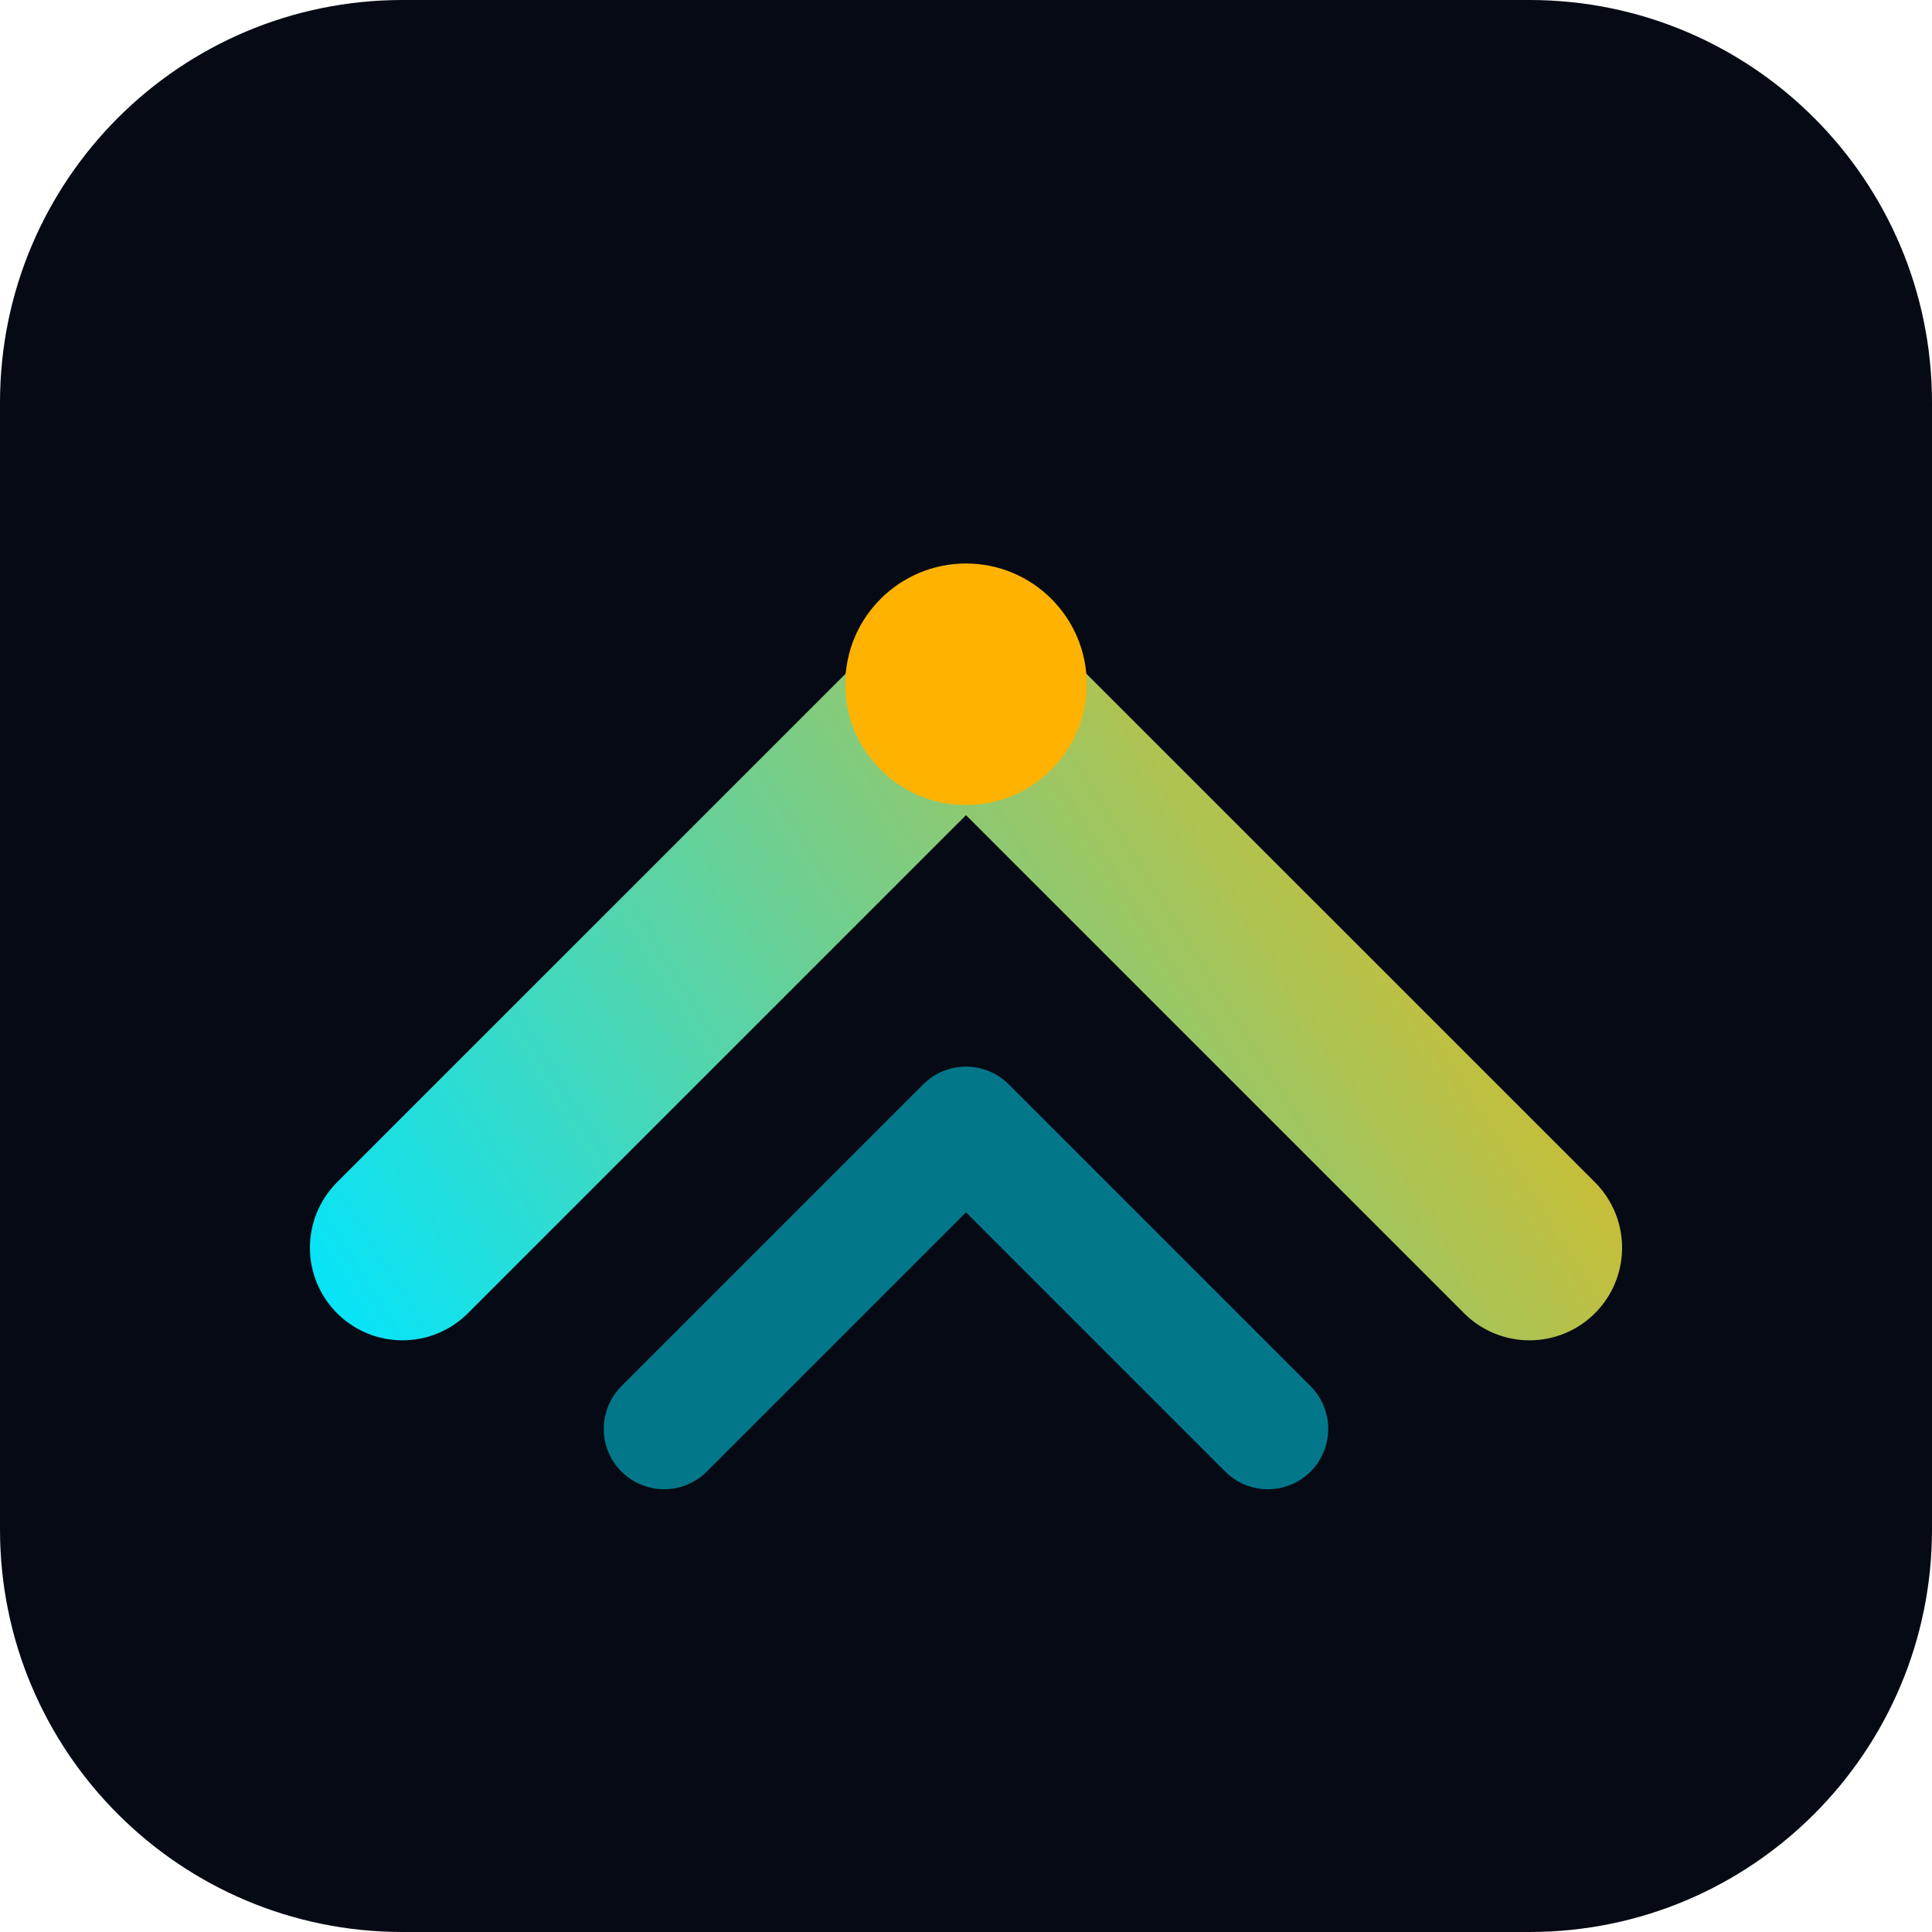
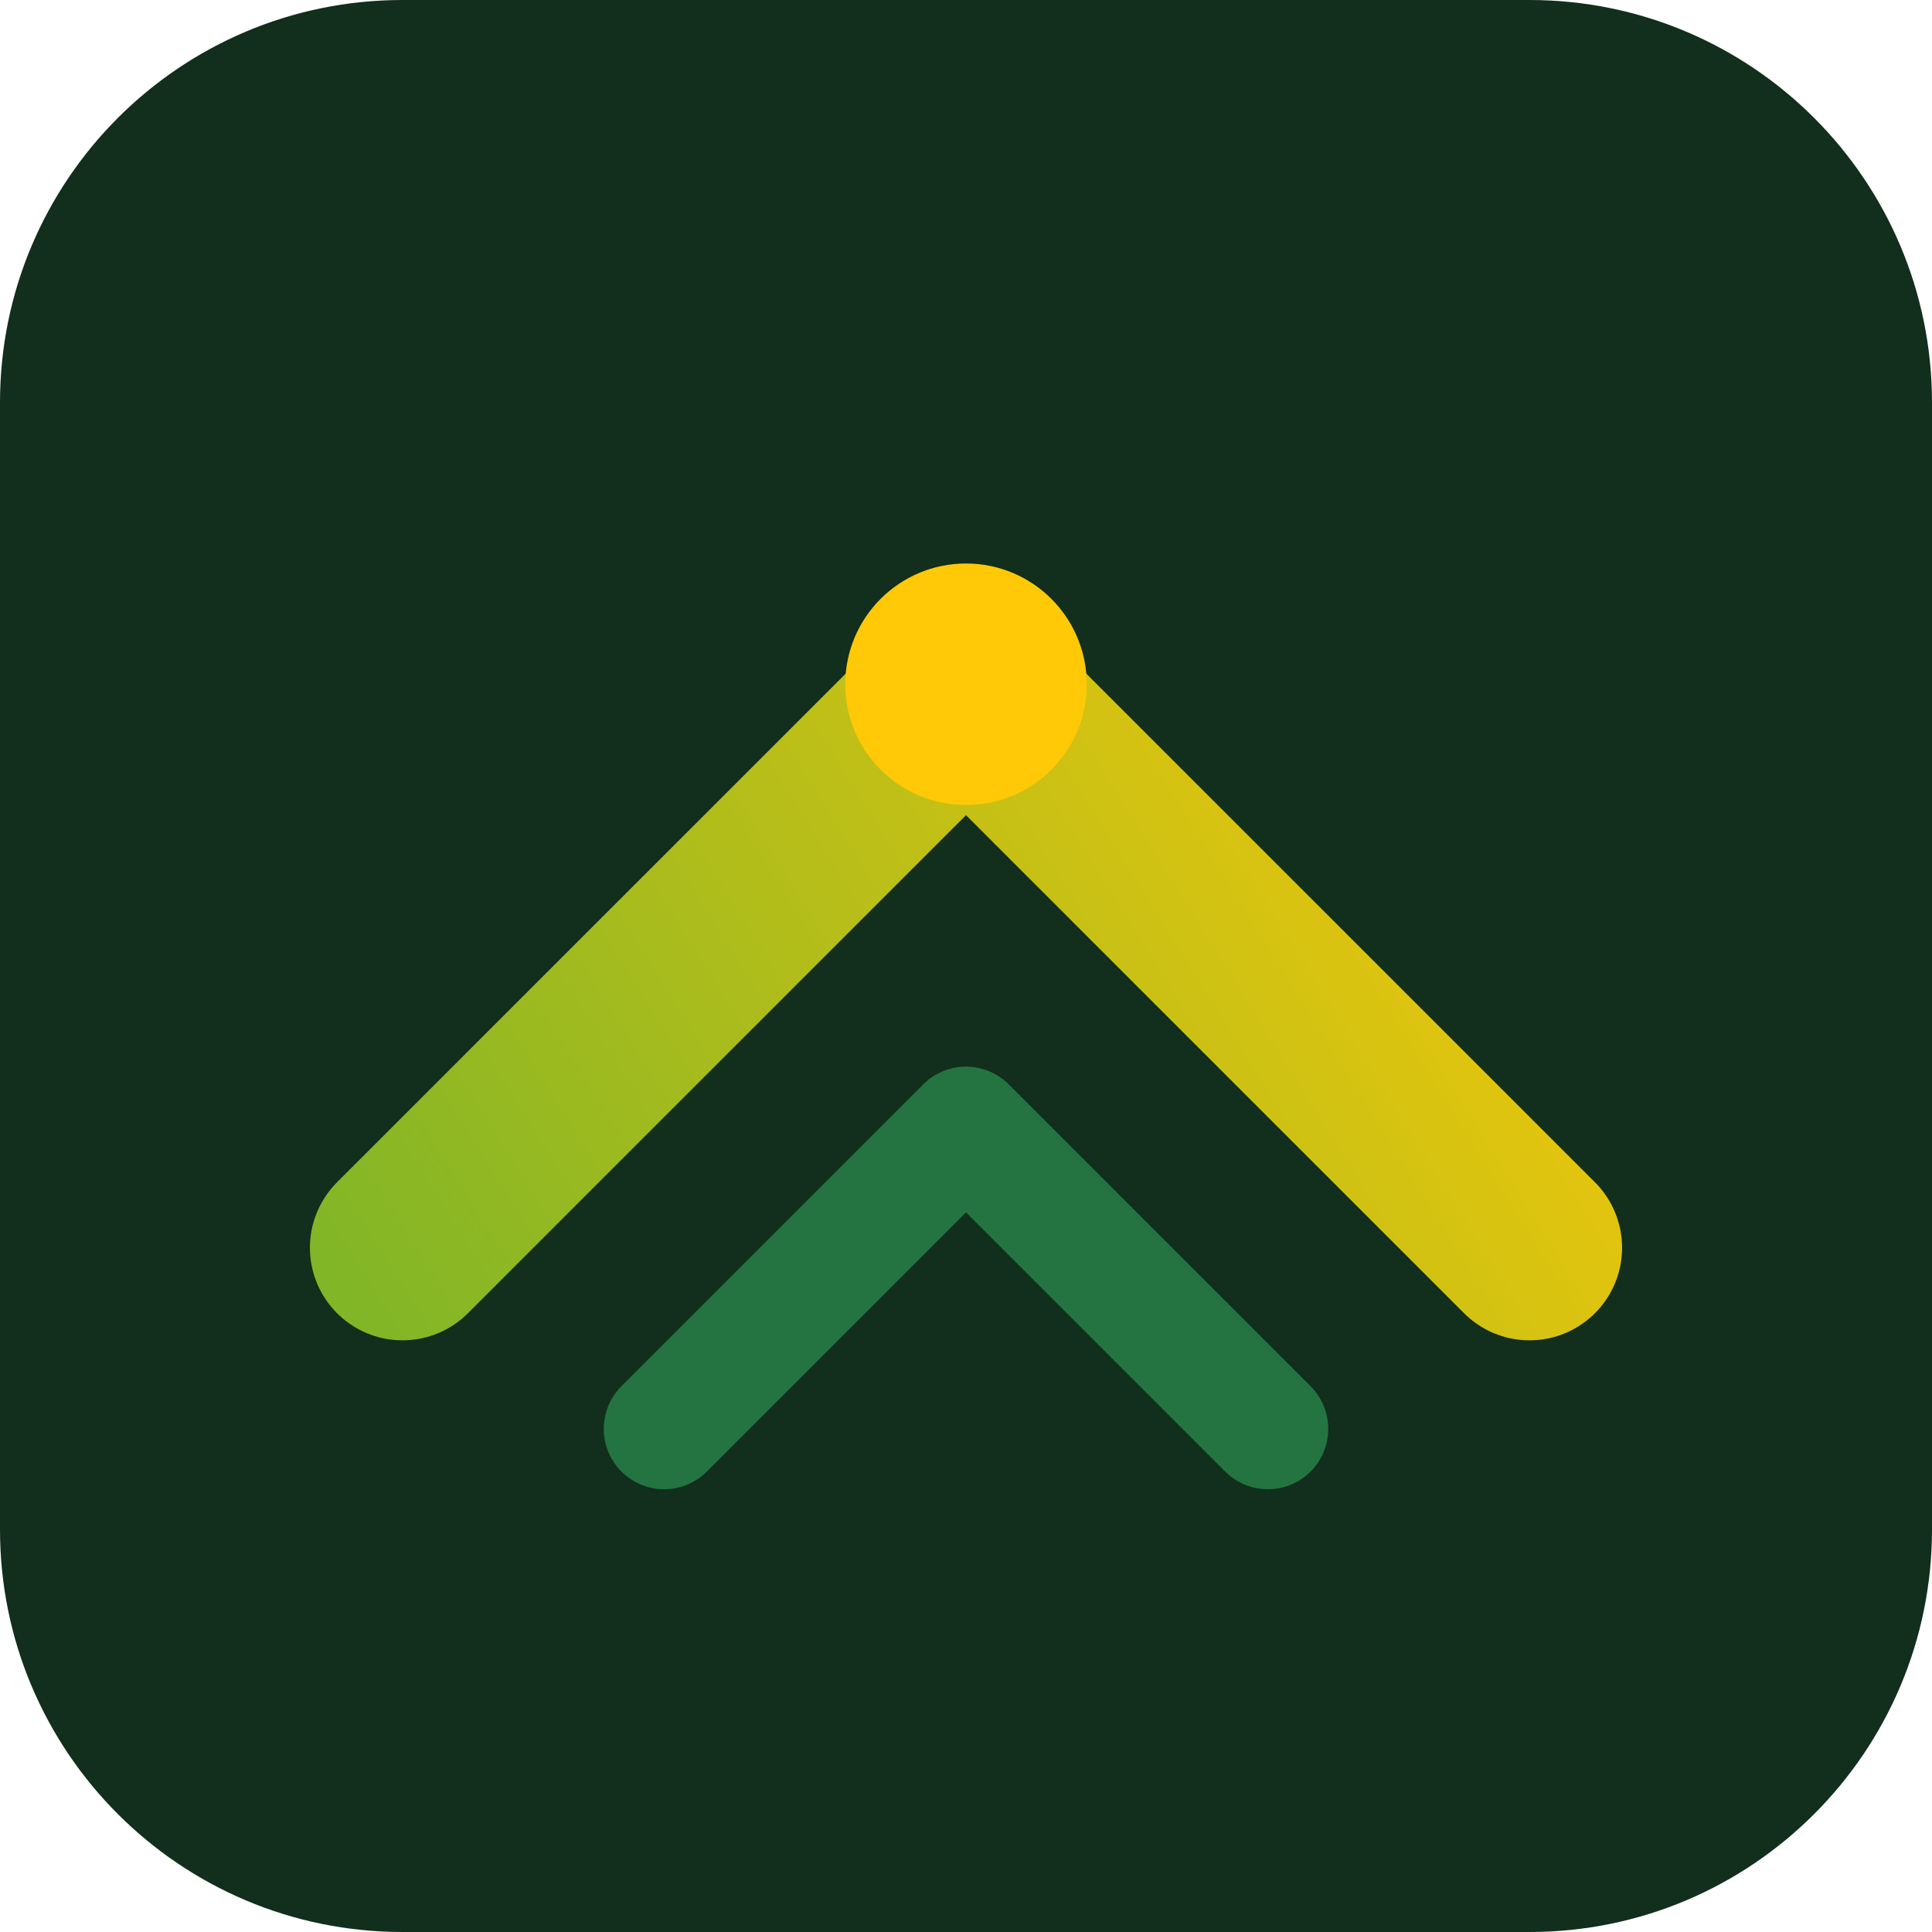
<svg xmlns="http://www.w3.org/2000/svg" width="48" height="48" viewBox="0 0 48 48" fill="none">
  <defs>
    <linearGradient id="g" x1="8" y1="34" x2="40" y2="14" gradientUnits="userSpaceOnUse">
-       <stop stop-color="#00E5FF" />
-       <stop offset="1" stop-color="#FFB300" />
+       <stop stop-color="#7CB528" />
+       <stop offset="1" stop-color="#FFC907" />
    </linearGradient>
  </defs>
-   <rect width="48" height="48" rx="10" fill="#060A14" />
+   <rect width="48" height="48" rx="10" fill="#122E1C" />
  <path d="M10 31 24 17l14 14" stroke="url(#g)" stroke-width="4.6" stroke-linecap="round" stroke-linejoin="round" />
-   <path d="M16.5 35.5 24 28l7.5 7.5" stroke="rgba(0,229,255,.5)" stroke-width="3" stroke-linecap="round" stroke-linejoin="round" />
-   <circle cx="24" cy="17" r="3" fill="#FFB300" />
+   <path d="M16.5 35.5 24 28l7.5 7.5" stroke="rgba(47,164,90,.6)" stroke-width="3" stroke-linecap="round" stroke-linejoin="round" />
+   <circle cx="24" cy="17" r="3" fill="#FFC907" />
</svg>
